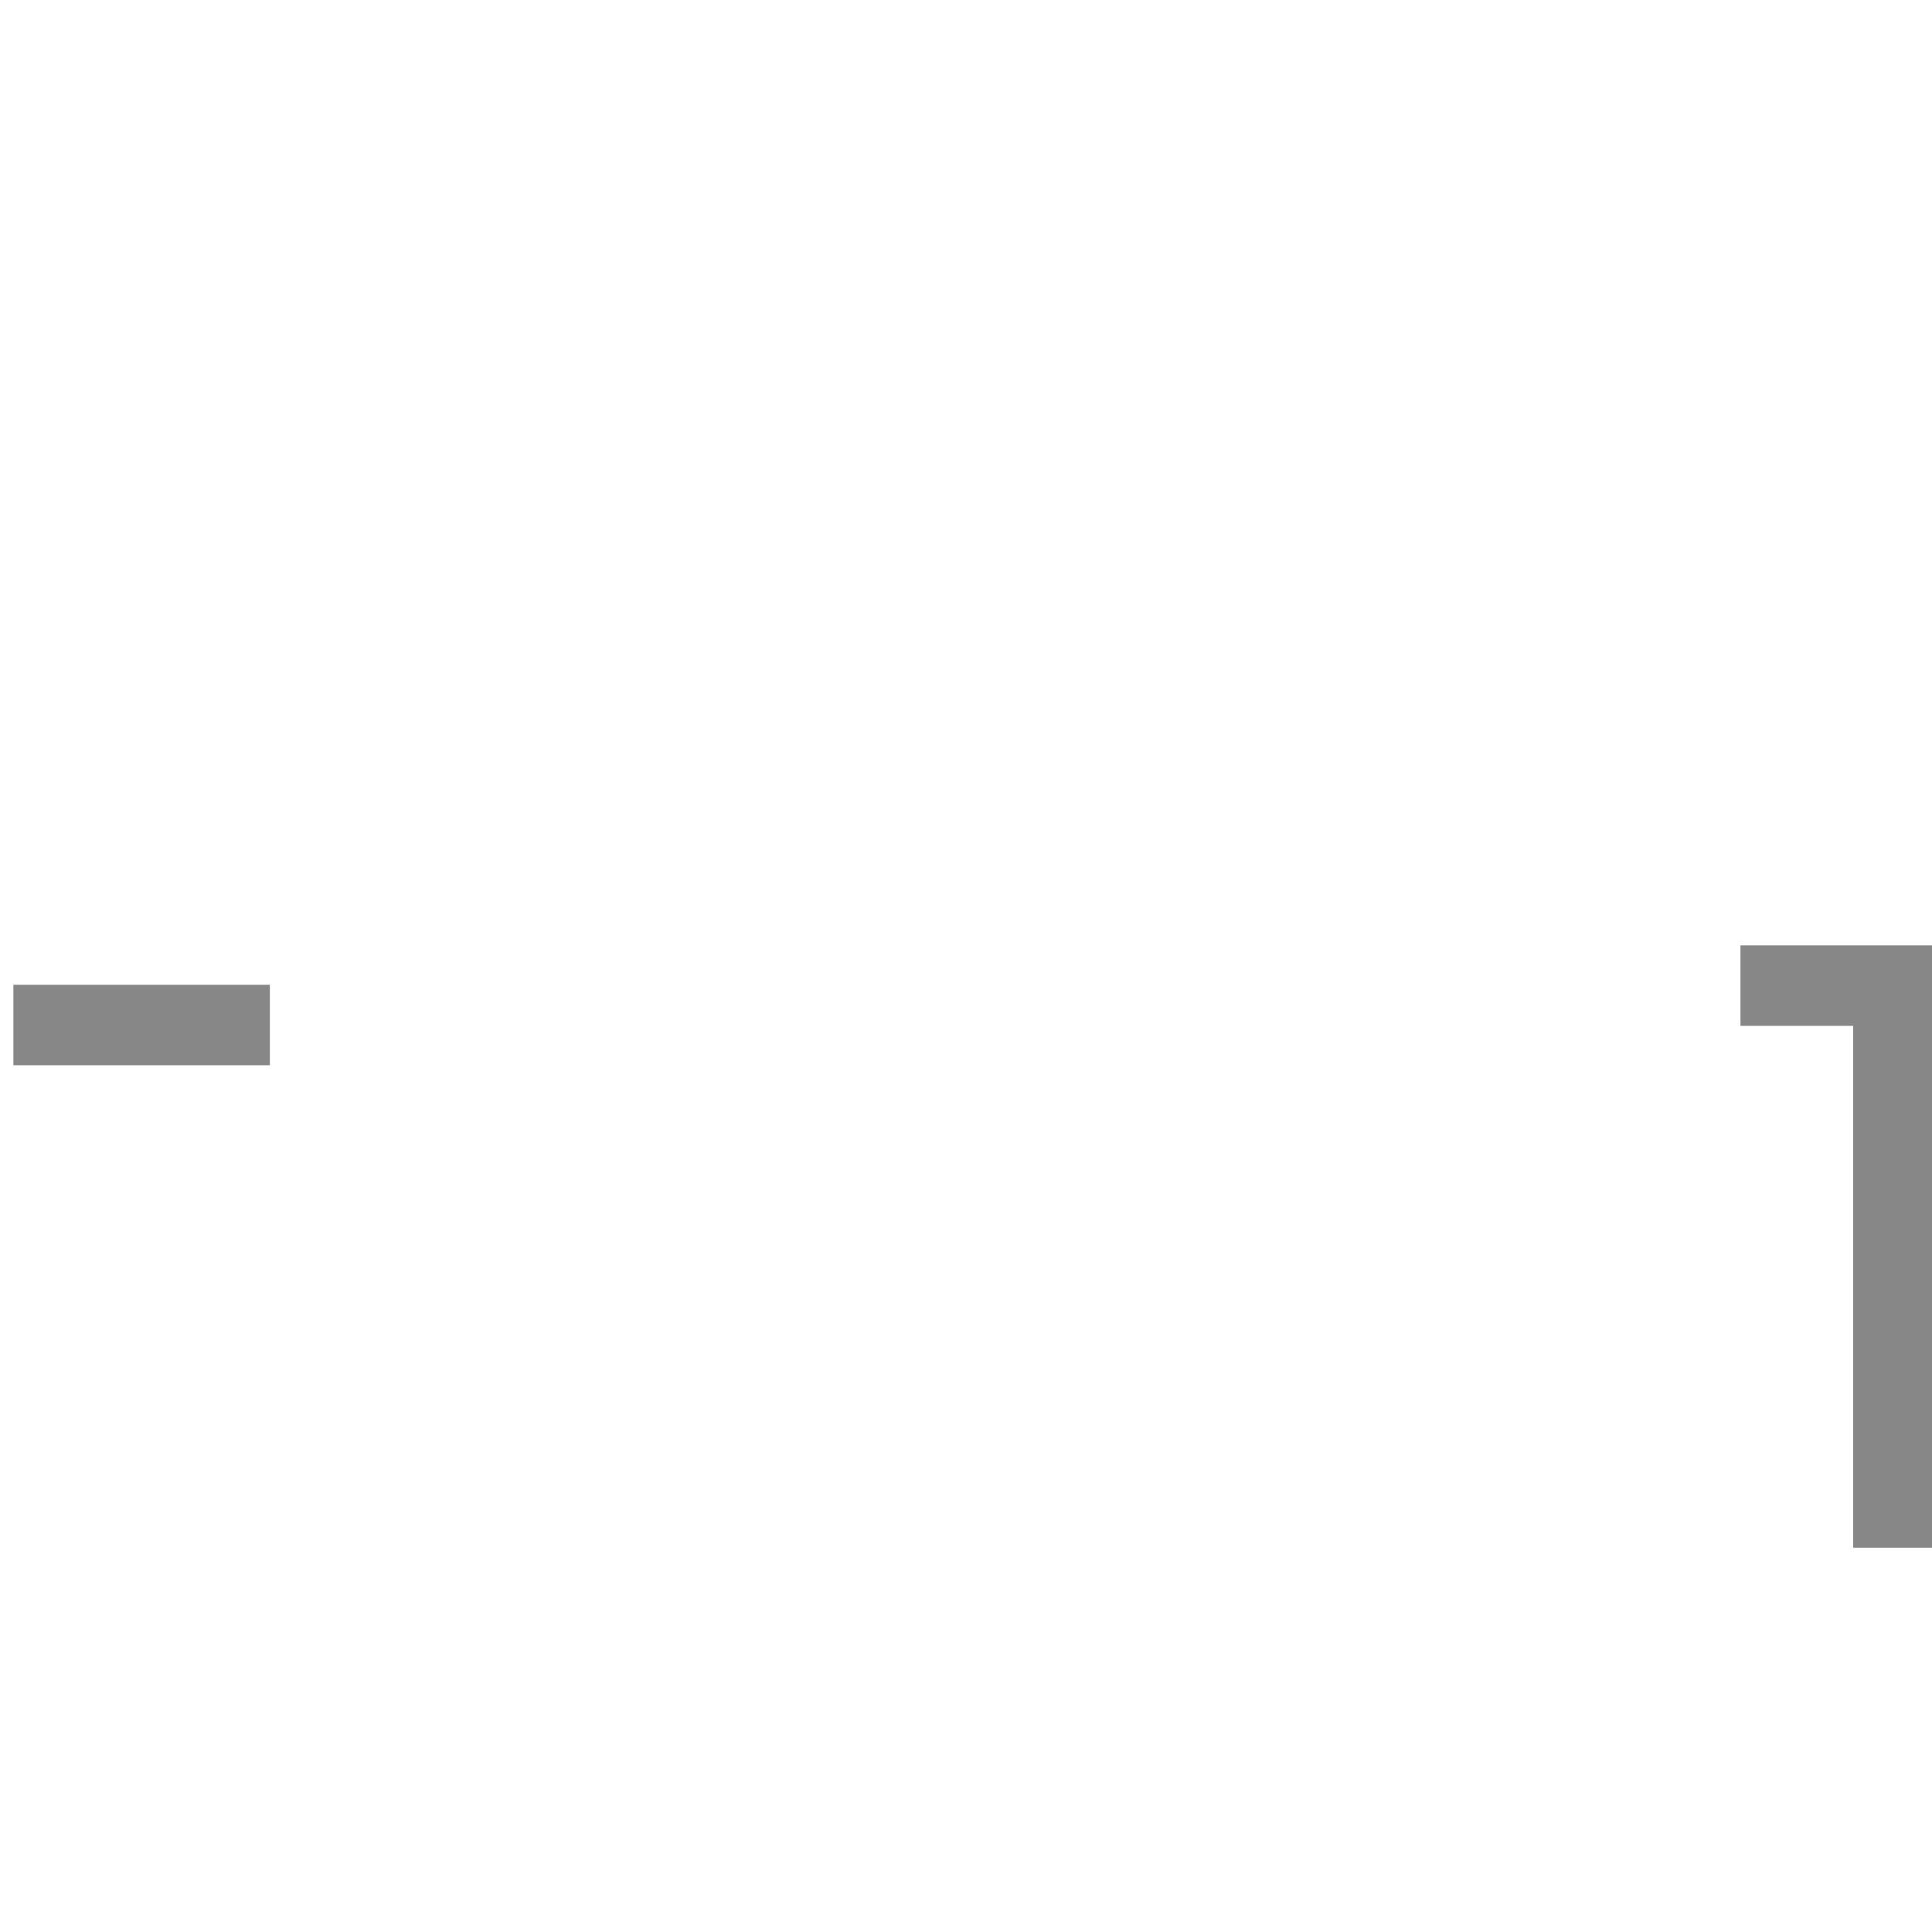
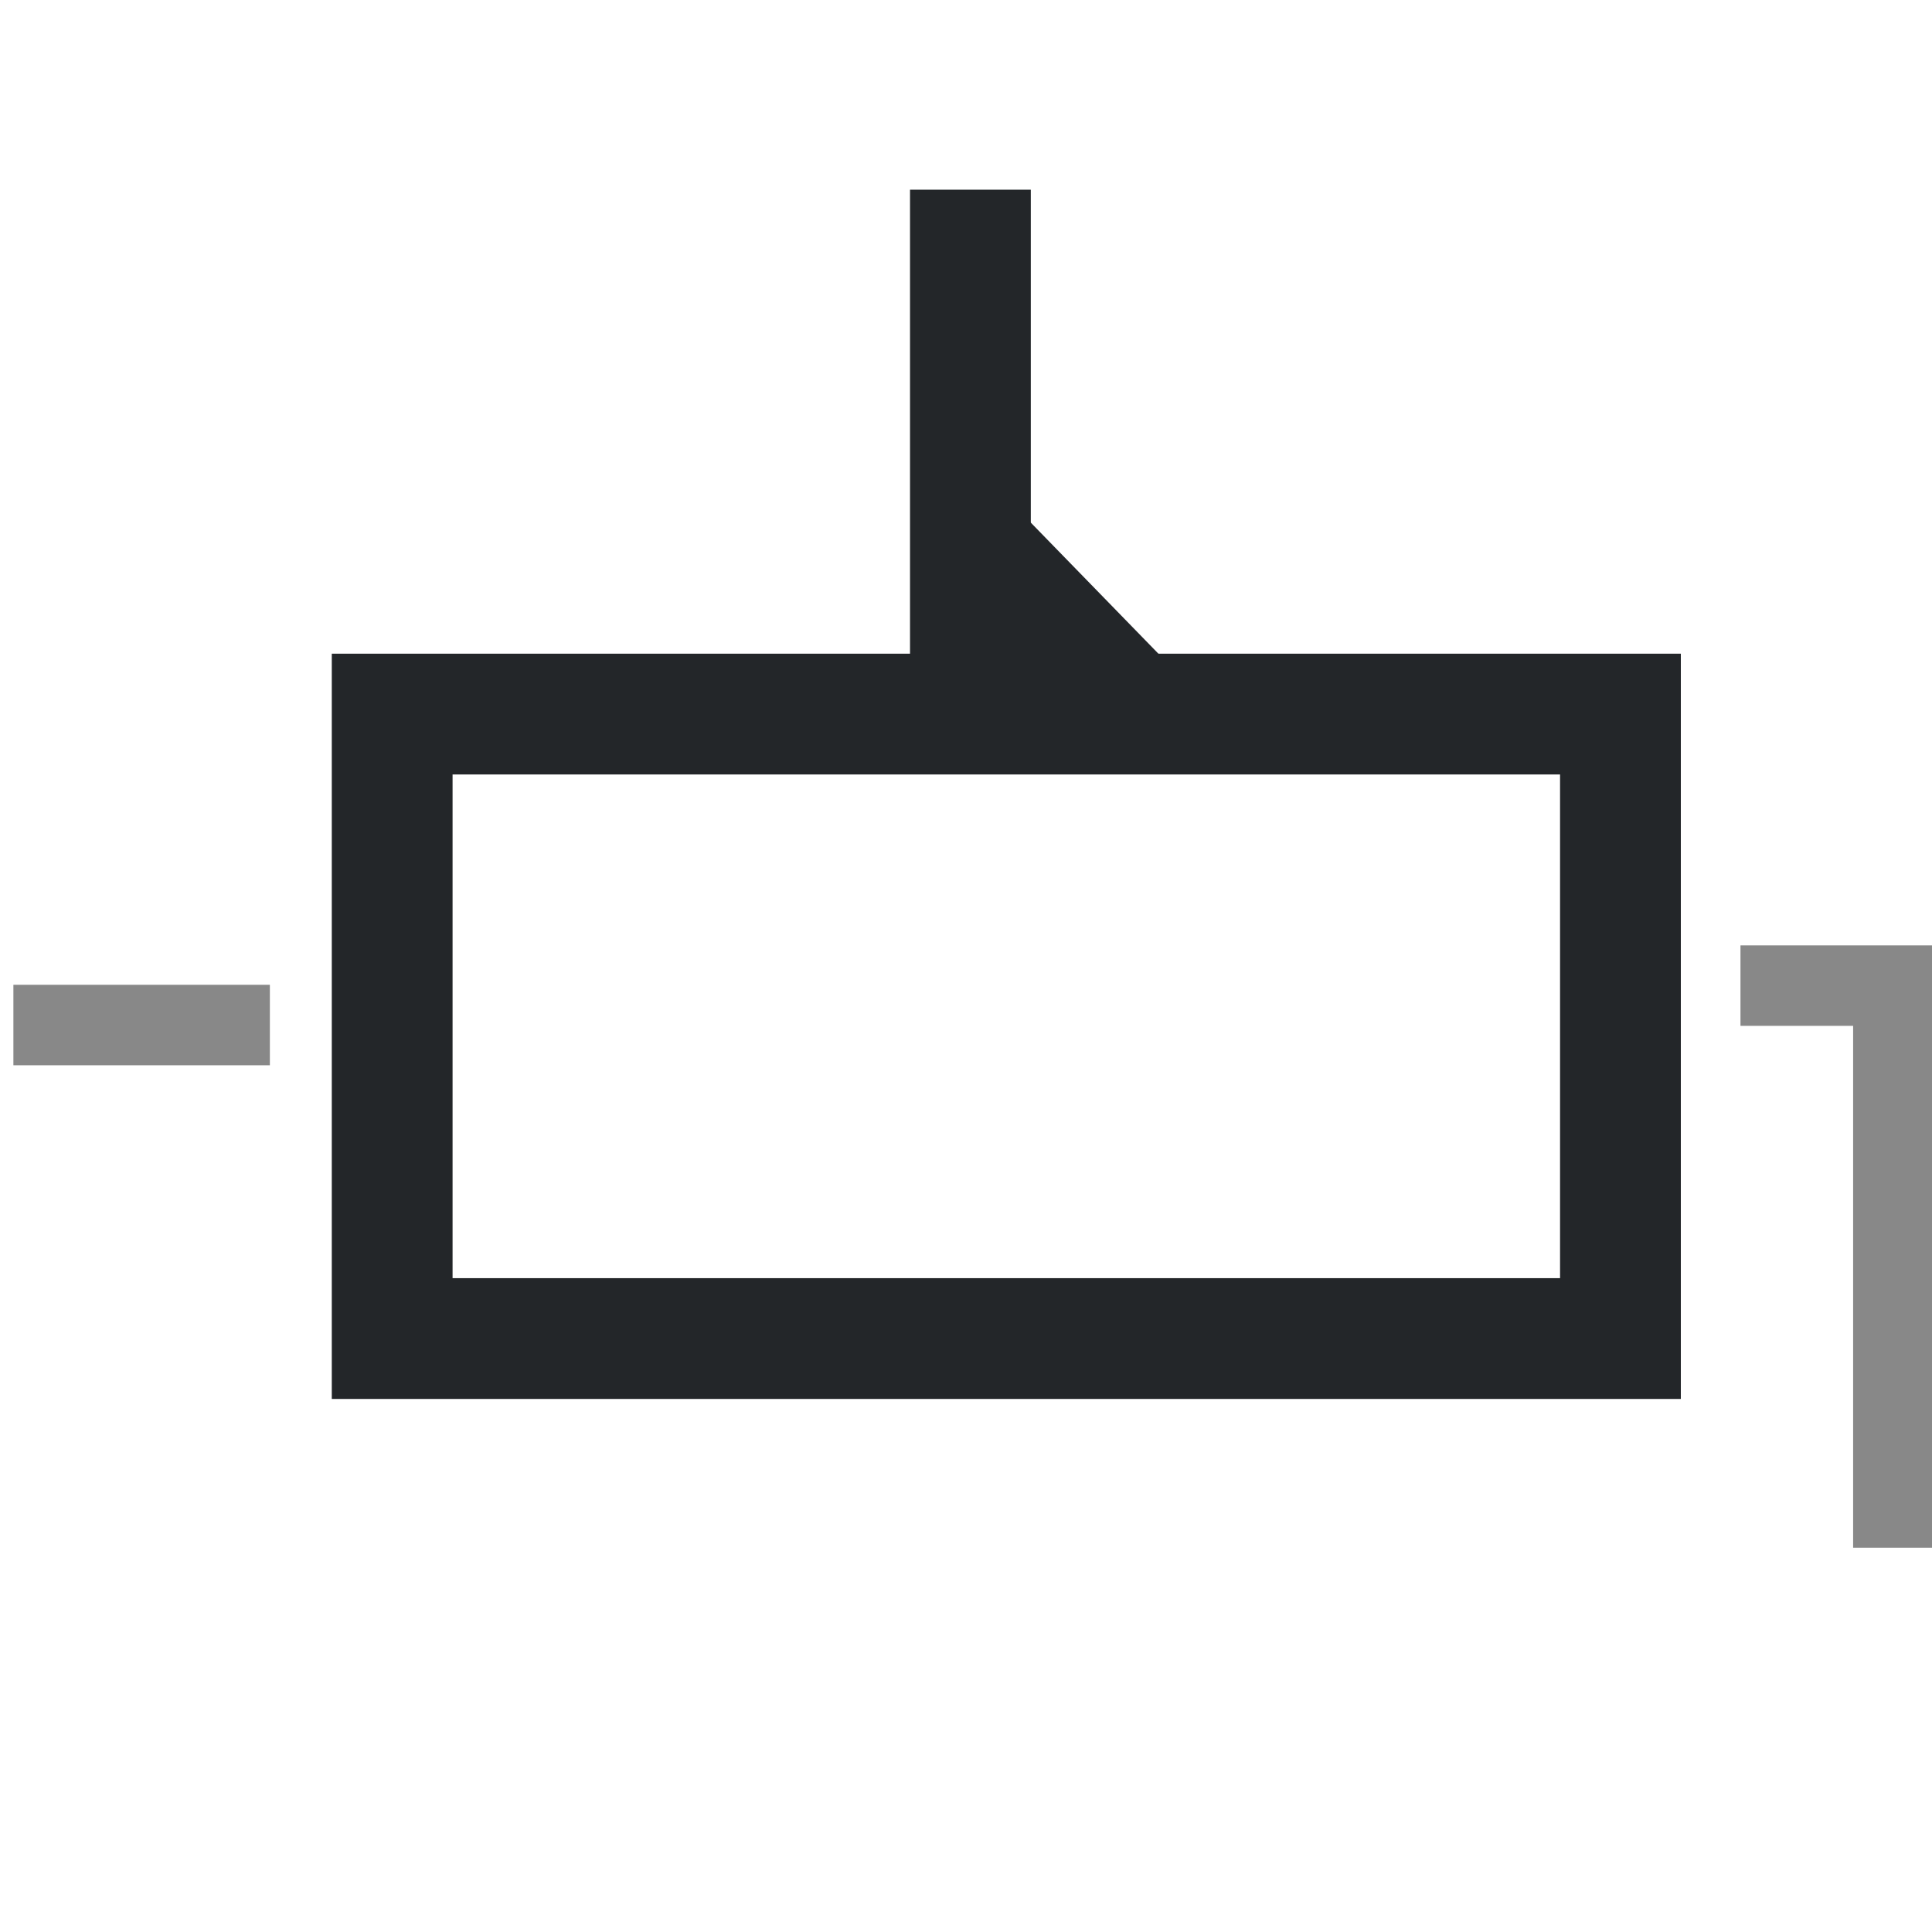
- <svg xmlns="http://www.w3.org/2000/svg" xmlns:ns1="http://www.openswatchbook.org/uri/2009/osb" xmlns:xlink="http://www.w3.org/1999/xlink" width="48" height="48" viewBox="0 0 12.7 12.7" version="1.1" id="svg8">
-   <defs id="defs2">
-     <linearGradient id="linearGradient2540" ns1:paint="solid">
-       <stop style="stop-color:#000000;stop-opacity:1;" offset="0" id="stop2538" />
-     </linearGradient>
-     <linearGradient id="linearGradient2532" ns1:paint="solid">
-       <stop style="stop-color:#000000;stop-opacity:1;" offset="0" id="stop2530" />
-     </linearGradient>
-     <linearGradient id="linearGradient2524" ns1:paint="solid">
-       <stop style="stop-color:#000000;stop-opacity:1;" offset="0" id="stop2522" />
-     </linearGradient>
-     <linearGradient id="linearGradient2434" ns1:paint="solid">
-       <stop style="stop-color:#000000;stop-opacity:1;" offset="0" id="stop2432" />
-     </linearGradient>
-     <linearGradient id="linearGradient2409" ns1:paint="solid">
-       <stop style="stop-color:#000000;stop-opacity:1;" offset="0" id="stop2407" />
-     </linearGradient>
-     <linearGradient id="linearGradient2401" ns1:paint="solid">
-       <stop style="stop-color:#000000;stop-opacity:1;" offset="0" id="stop2399" />
-     </linearGradient>
-     <linearGradient id="linearGradient2395" ns1:paint="solid">
-       <stop style="stop-color:#000000;stop-opacity:1;" offset="0" id="stop2393" />
-     </linearGradient>
-     <linearGradient id="linearGradient2385" ns1:paint="solid">
-       <stop style="stop-color:#000000;stop-opacity:1;" offset="0" id="stop2383" />
-     </linearGradient>
-     <linearGradient id="linearGradient2377" ns1:paint="solid">
-       <stop style="stop-color:#000000;stop-opacity:1;" offset="0" id="stop2375" />
-     </linearGradient>
-     <linearGradient id="linearGradient2369" ns1:paint="solid">
-       <stop style="stop-color:#000000;stop-opacity:1;" offset="0" id="stop2367" />
-     </linearGradient>
-     <linearGradient id="linearGradient2363" ns1:paint="solid">
-       <stop style="stop-color:#000000;stop-opacity:1;" offset="0" id="stop2361" />
-     </linearGradient>
-     <linearGradient id="linearGradient2312" ns1:paint="solid">
-       <stop style="stop-color:#000000;stop-opacity:1;" offset="0" id="stop2310" />
-     </linearGradient>
-     <linearGradient id="linearGradient2304" ns1:paint="solid">
-       <stop style="stop-color:#000000;stop-opacity:1;" offset="0" id="stop2302" />
-     </linearGradient>
-     <linearGradient id="user" ns1:paint="solid">
-       <stop style="stop-color:#878787;stop-opacity:1;" offset="0" id="stop1582" />
-     </linearGradient>
-     <linearGradient id="second" ns1:paint="solid">
-       <stop style="stop-color:#878787;stop-opacity:1;" offset="0" id="stop1576" />
-     </linearGradient>
-     <linearGradient id="main" ns1:paint="solid">
-       <stop style="stop-color:#ffffff;stop-opacity:1;" offset="0" id="stop1570" />
-     </linearGradient>
-     <linearGradient xlink:href="#main" id="linearGradient2379" x1="5.906" y1="287.009" x2="6.435" y2="287.009" gradientUnits="userSpaceOnUse" gradientTransform="matrix(1.190373,0,0,1.238135,-0.9662576,-68.23533)" />
-     <linearGradient xlink:href="#main" id="linearGradient2411" x1="6.386" y1="287.888" x2="7.713" y2="287.888" gradientUnits="userSpaceOnUse" gradientTransform="translate(0.2239591,0.3587571)" />
-     <linearGradient xlink:href="#main" id="linearGradient2526" x1="1.22" y1="291.098" x2="11.624" y2="291.098" gradientUnits="userSpaceOnUse" gradientTransform="matrix(0.7760579,0,0,0.9780499,1.630932,6.338117)" />
-     <linearGradient xlink:href="#second" id="linearGradient2534" x1="0.646" y1="290.937" x2="2.332" y2="290.937" gradientUnits="userSpaceOnUse" gradientTransform="translate(-0.558095,0.1014718)" />
-     <linearGradient xlink:href="#second" id="linearGradient2542" x1="11.086" y1="292.545" x2="12.355" y2="292.545" gradientUnits="userSpaceOnUse" gradientTransform="translate(0.3551514,-0.05073591)" />
-   </defs>
+ <svg xmlns="http://www.w3.org/2000/svg" width="48" height="48" viewBox="0 0 12.7 12.7" version="1.1" id="svg8">
+   <style id="current-color-scheme">
+ 	  .ColorScheme-Text { color:#232629; }
+       .ColorScheme-Highlight { color:#93cee9; }</style>
+   <defs id="defs2" />
  <g id="layer1" transform="translate(0,-284.3)">
-     <path style="fill:none;stroke:url(#linearGradient2379);stroke-width:0.642;stroke-linecap:butt;stroke-linejoin:miter;stroke-miterlimit:4;stroke-dasharray:none;stroke-opacity:1" d="m 6.379,285.547 v 3.506" id="path2373" />
-     <path style="fill:url(#linearGradient2411);fill-opacity:1;stroke:none;stroke-width:0.265px;stroke-linecap:butt;stroke-linejoin:miter;stroke-opacity:1" d="m 6.61,287.565 v 1.363 h 1.327 z" id="path2405" />
-     <rect style="fill:none;fill-opacity:0;stroke:url(#linearGradient2526);stroke-width:0.393;stroke-linecap:square;stroke-miterlimit:4;stroke-dasharray:none;stroke-opacity:1;paint-order:markers stroke fill" id="rect2520" width="8.074" height="4.105" x="2.578" y="288.994" />
-     <path style="fill:none;stroke:url(#linearGradient2534);stroke-width:0.529;stroke-linecap:butt;stroke-linejoin:miter;stroke-miterlimit:4;stroke-dasharray:none;stroke-opacity:1" d="M 1.774,291.038 H 0.088" id="path2528" />
-     <path style="fill:none;stroke:url(#linearGradient2542);stroke-width:0.529;stroke-linecap:butt;stroke-linejoin:miter;stroke-miterlimit:4;stroke-dasharray:none;stroke-opacity:1" d="m 11.441,290.779 h 1.005 v 3.695" id="path2536" />
+     <g id="g879" style="fill:currentColor;fill-opacity:1;stroke:currentColor;stroke-opacity:1;stroke-width:0.794;stroke-miterlimit:4;stroke-dasharray:none" class="ColorScheme-Text">
+       <path style="fill:none;fill-opacity:1;stroke-width:0.794;stroke-miterlimit:4;stroke-dasharray:none" d="m 6.379,285.547 v 3.506" id="path2373" />
+       <path style="fill-opacity:1;stroke:none;stroke-width:0.794;stroke-linecap:butt;stroke-linejoin:miter;stroke-opacity:1;stroke-miterlimit:4;stroke-dasharray:none" d="m 6.61,287.565 v 1.363 h 1.327 z" id="path2405" />
+       <rect style="fill:none;fill-opacity:1;paint-order:markers stroke fill;stroke-width:0.794;stroke-miterlimit:4;stroke-dasharray:none" id="rect2520" width="8.074" height="4.105" x="2.578" y="288.994" />
+     </g>
+     <g id="g883" style="stroke:#888888;stroke-opacity:1;stroke-width:0.529;stroke-miterlimit:4;stroke-dasharray:none">
+       <path style="fill:none;stroke-width:0.529;stroke-miterlimit:4;stroke-dasharray:none" d="M 1.774,291.038 H 0.088" id="path2528" />
+       <path style="fill:none;stroke-width:0.529;stroke-miterlimit:4;stroke-dasharray:none" d="m 11.441,290.779 h 1.005 v 3.695" id="path2536" />
+     </g>
  </g>
</svg>
